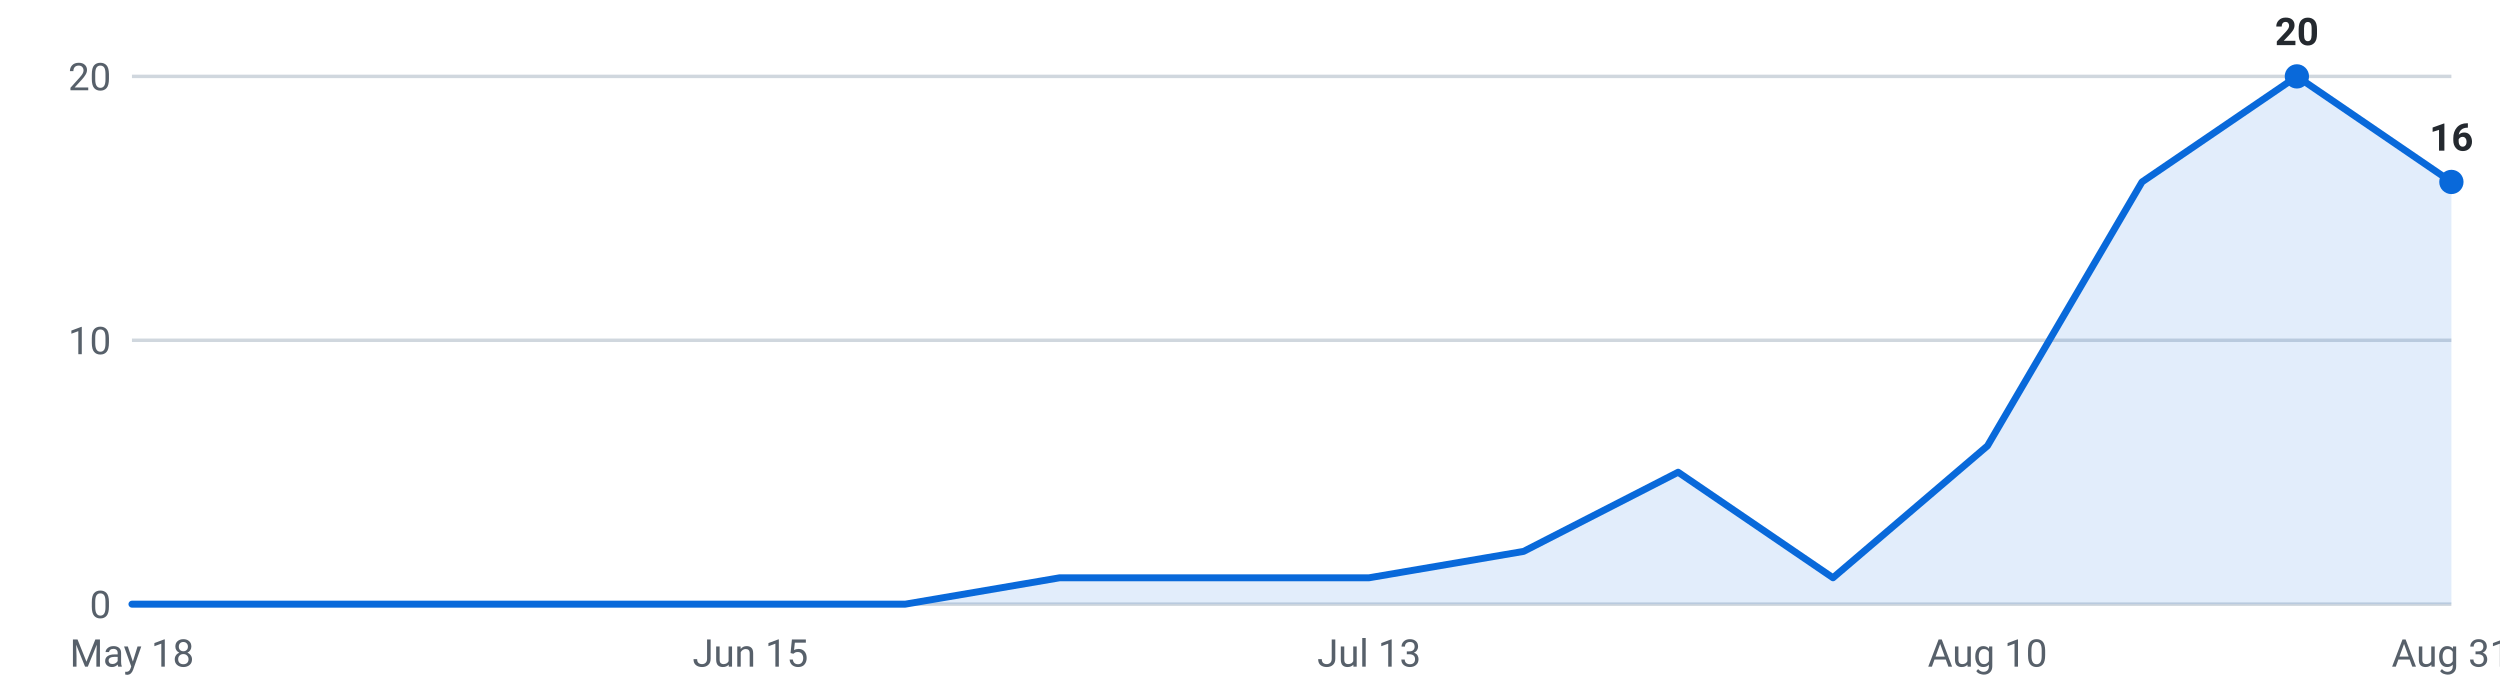
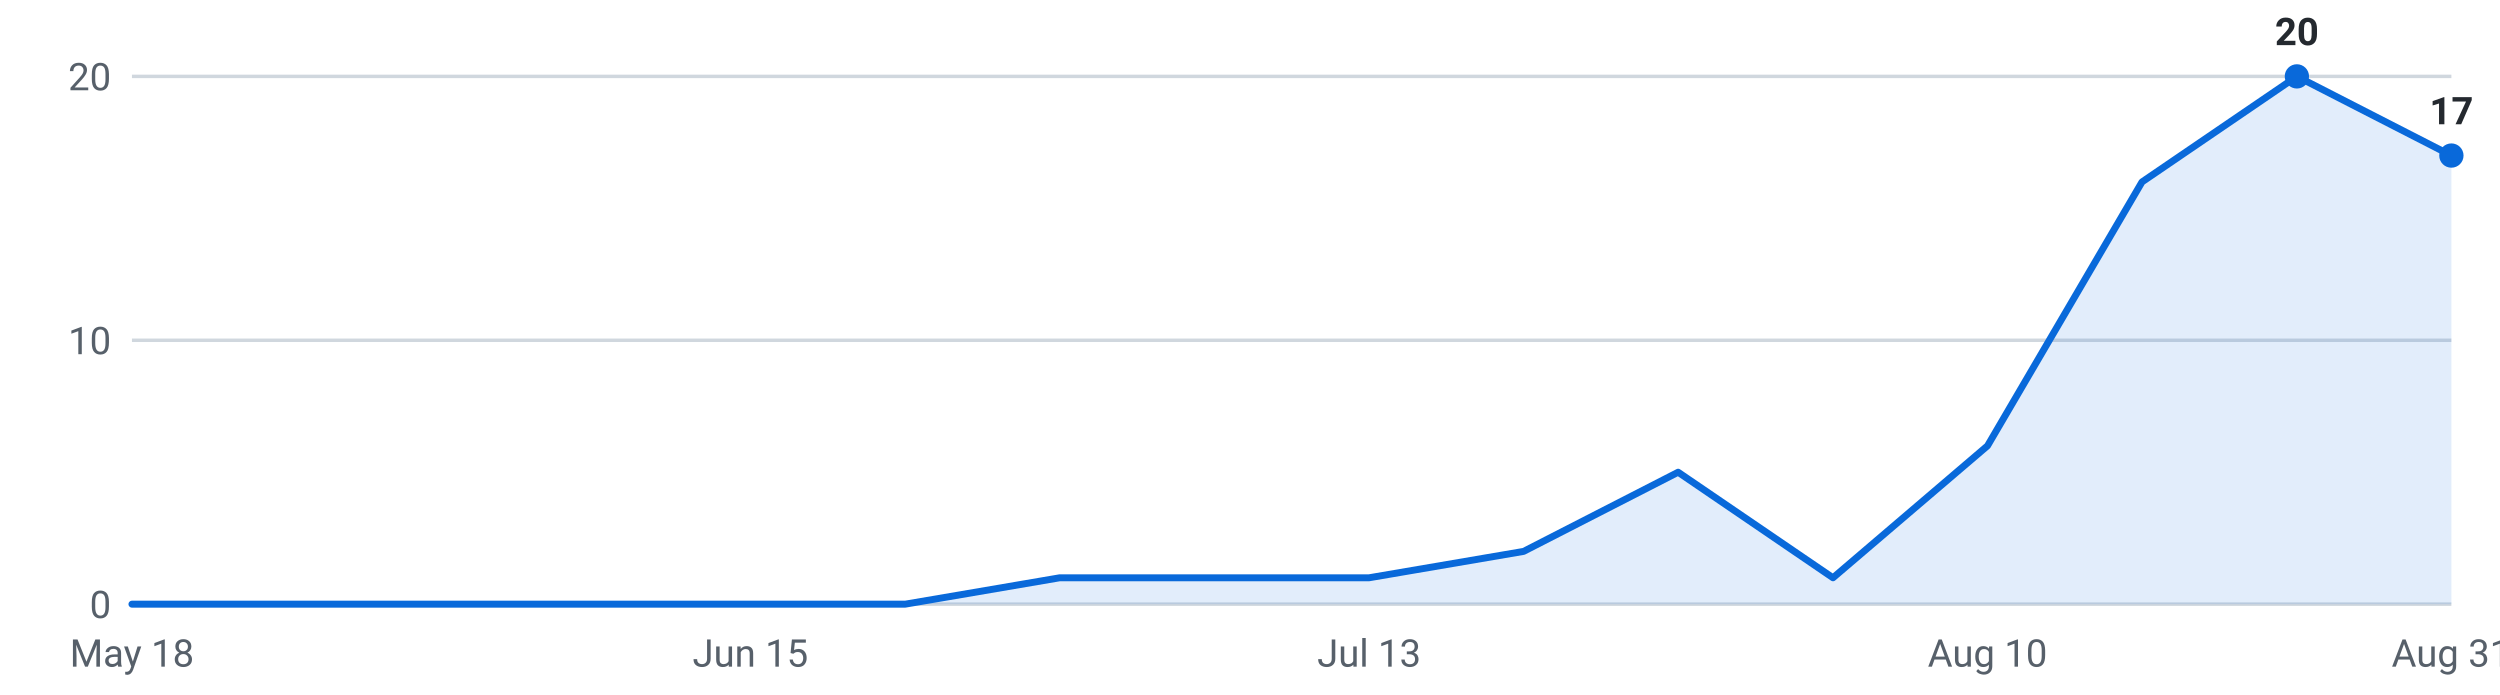
<svg xmlns="http://www.w3.org/2000/svg" viewBox="0 0 720 200" width="720" height="200" role="img" aria-label="Internships posted per week, last 16 weeks">
  <g font-family="-apple-system,Segoe UI,Roboto,sans-serif" font-size="11">
    <line x1="38" y1="174.0" x2="706" y2="174.0" stroke="#d0d7de" stroke-width="1" />
    <text x="32" y="178.0" text-anchor="end" fill="#57606a">0</text>
    <line x1="38" y1="98.0" x2="706" y2="98.0" stroke="#d0d7de" stroke-width="1" />
    <text x="32" y="102.0" text-anchor="end" fill="#57606a">10</text>
    <line x1="38" y1="22.0" x2="706" y2="22.0" stroke="#d0d7de" stroke-width="1" />
    <text x="32" y="26.0" text-anchor="end" fill="#57606a">20</text>
-     <path d="M38.0,174 L38.0,174.0 L82.5,174.0 L127.1,174.0 L171.6,174.0 L216.1,174.0 L260.7,174.0 L305.2,166.4 L349.7,166.4 L394.3,166.4 L438.8,158.8 L483.3,136.0 L527.9,166.4 L572.4,128.4 L616.9,52.4 L661.5,22.0 L706.0,52.4 L706.0,174 Z" fill="#0969da" fill-opacity="0.12" />
-     <polyline points="38.0,174.0 82.5,174.0 127.1,174.0 171.6,174.0 216.1,174.0 260.7,174.0 305.2,166.4 349.7,166.4 394.3,166.4 438.8,158.8 483.3,136.0 527.9,166.4 572.4,128.4 616.9,52.4 661.5,22.0 706.0,52.4" fill="none" stroke="#0969da" stroke-width="2" stroke-linejoin="round" stroke-linecap="round" />
+     <path d="M38.0,174 L38.0,174.0 L82.5,174.0 L127.1,174.0 L171.6,174.0 L216.1,174.0 L260.7,174.0 L305.2,166.4 L349.7,166.4 L394.3,166.4 L438.8,158.8 L483.3,136.0 L527.9,166.4 L572.4,128.4 L616.9,52.4 L661.5,22.0 L706.0,44.8 L706.0,174 Z" fill="#0969da" fill-opacity="0.12" />
+     <polyline points="38.0,174.0 82.5,174.0 127.1,174.0 171.6,174.0 216.1,174.0 260.7,174.0 305.2,166.4 349.7,166.4 394.3,166.4 438.8,158.8 483.3,136.0 527.9,166.4 572.4,128.4 616.9,52.4 661.5,22.0 706.0,44.8" fill="none" stroke="#0969da" stroke-width="2" stroke-linejoin="round" stroke-linecap="round" />
    <circle cx="661.5" cy="22.0" r="3.5" fill="#0969da" />
    <text x="661.5" y="13.0" text-anchor="middle" fill="#24292f" font-weight="600">20</text>
-     <circle cx="706.0" cy="52.4" r="3.5" fill="#0969da" />
-     <text x="706.0" y="43.4" text-anchor="middle" fill="#24292f" font-weight="600">16</text>
+     <circle cx="706.0" cy="44.8" r="3.5" fill="#0969da" />
+     <text x="706.0" y="35.8" text-anchor="middle" fill="#24292f" font-weight="600">17</text>
    <text x="38.0" y="192" text-anchor="middle" fill="#57606a">May 18</text>
    <text x="216.1" y="192" text-anchor="middle" fill="#57606a">Jun 15</text>
    <text x="394.3" y="192" text-anchor="middle" fill="#57606a">Jul 13</text>
    <text x="572.4" y="192" text-anchor="middle" fill="#57606a">Aug 10</text>
    <text x="706.0" y="192" text-anchor="middle" fill="#57606a">Aug 31</text>
  </g>
</svg>
